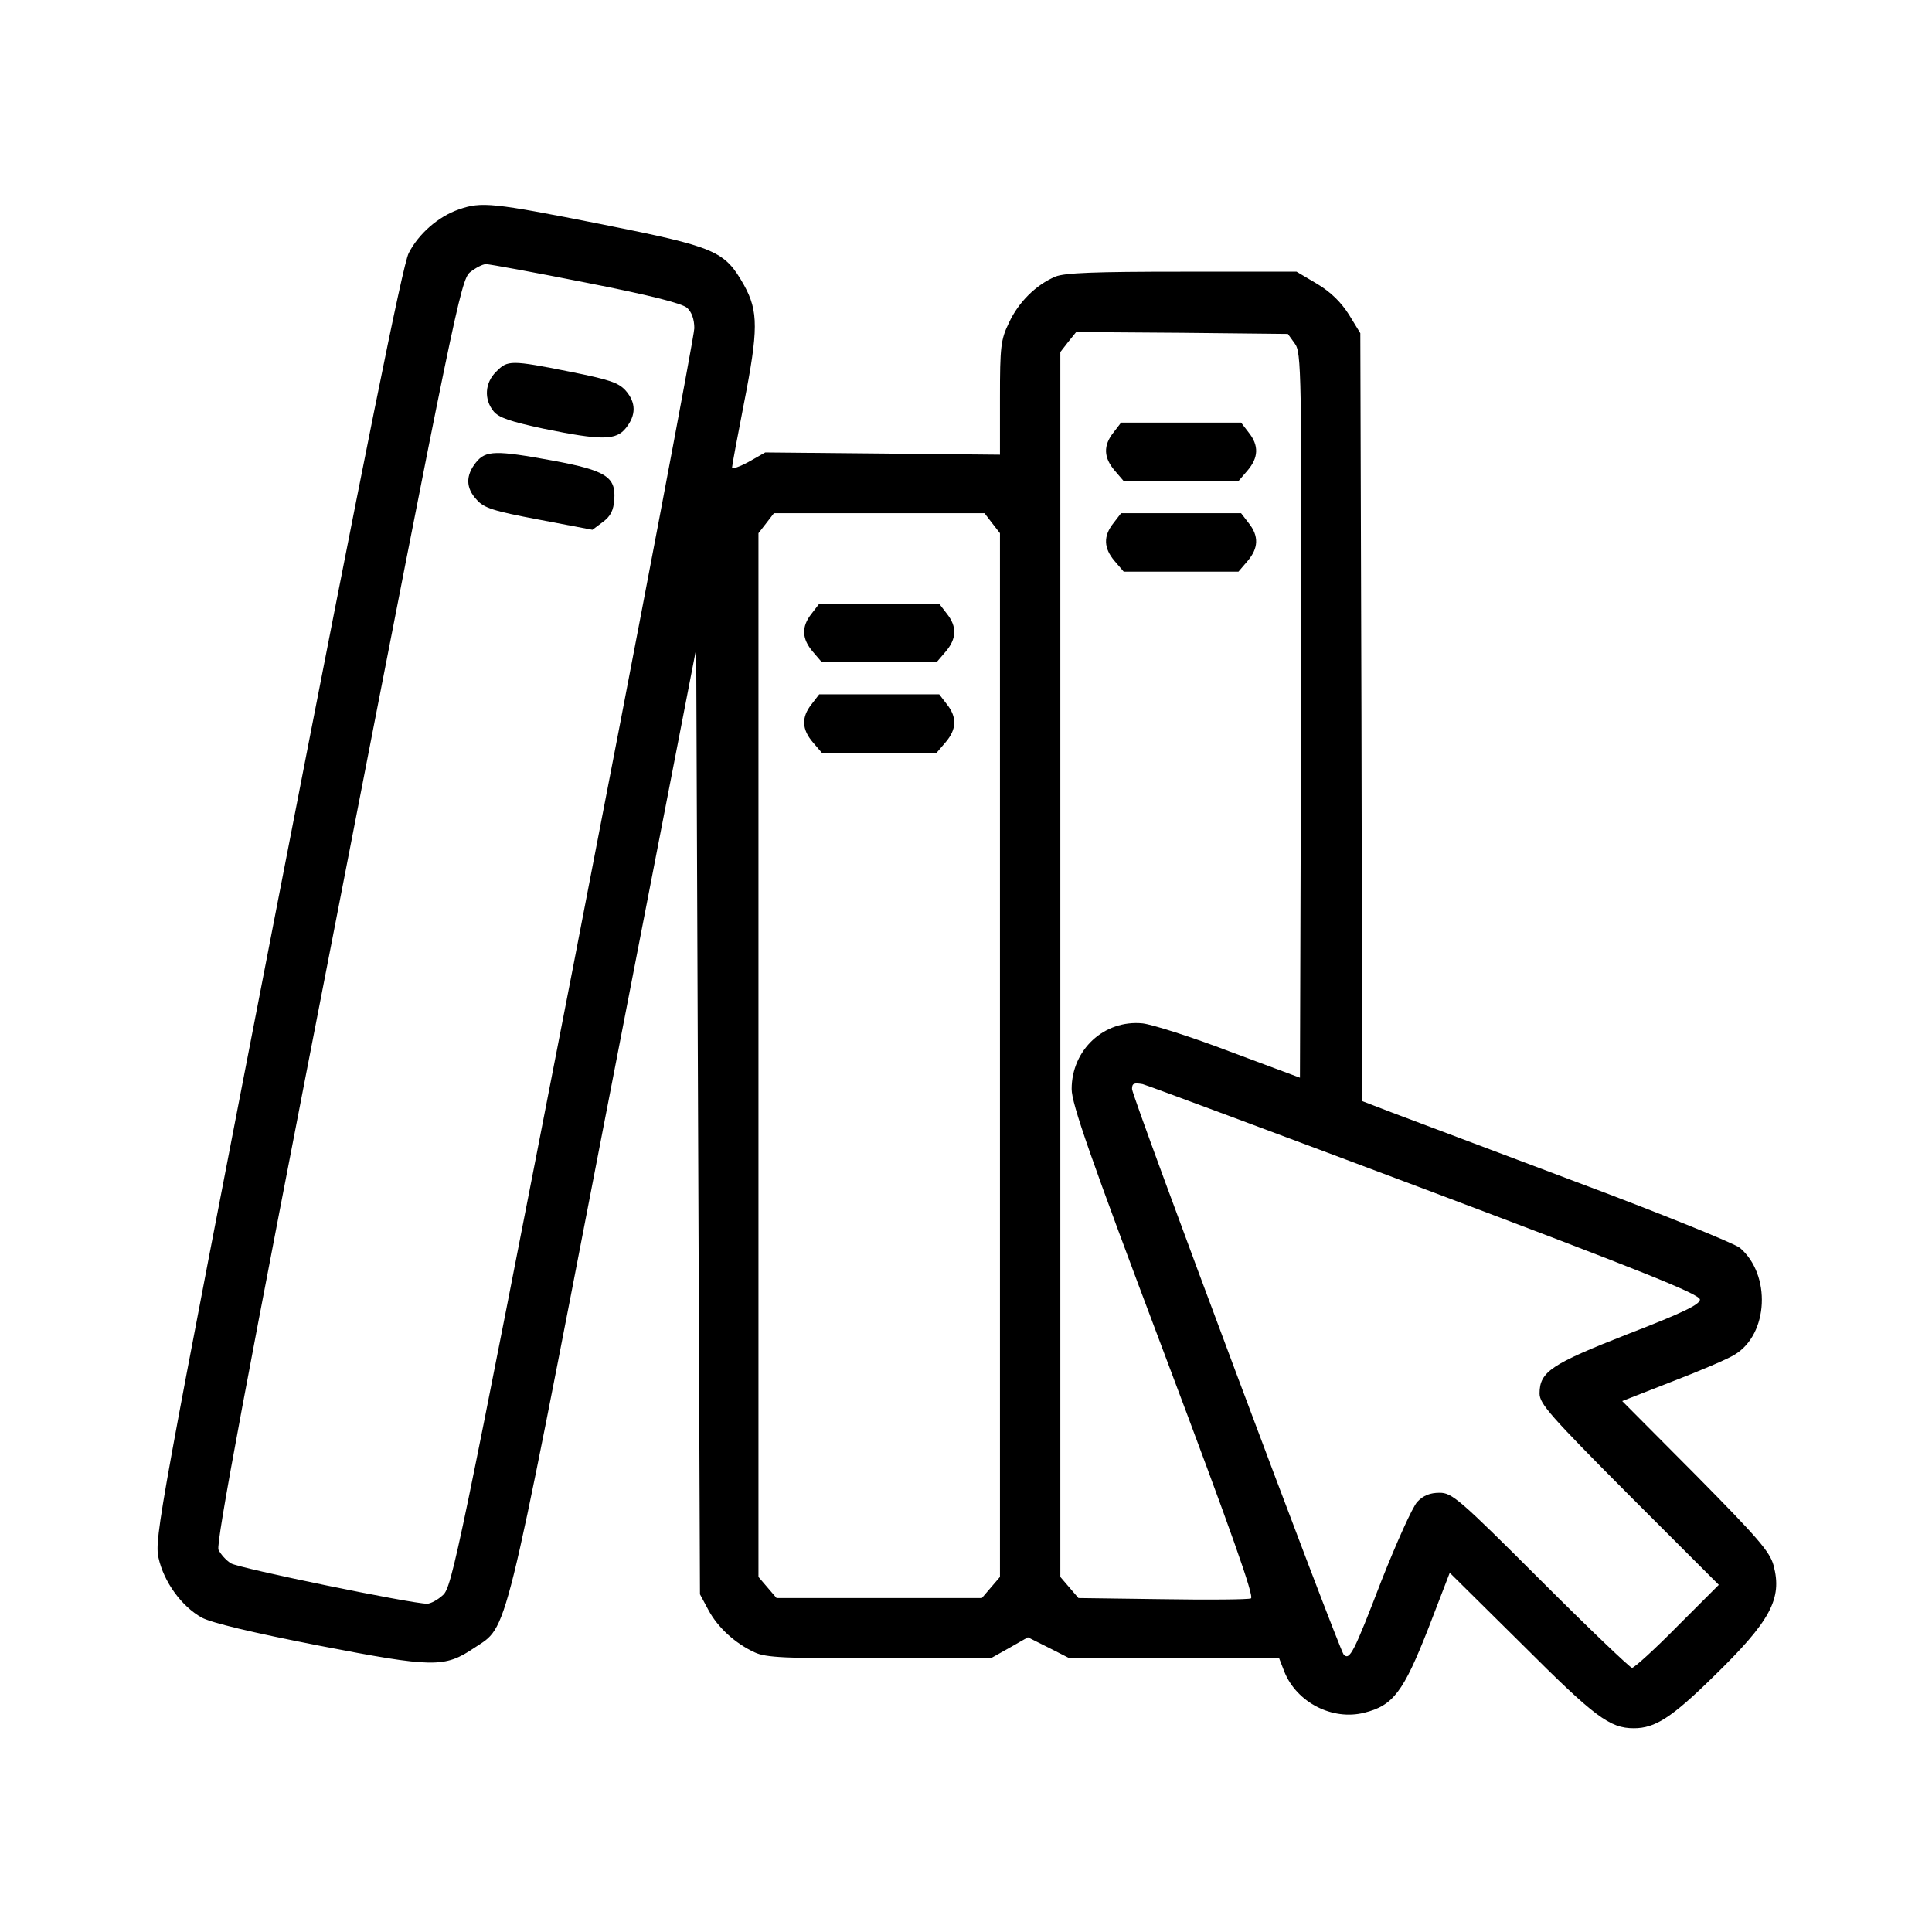
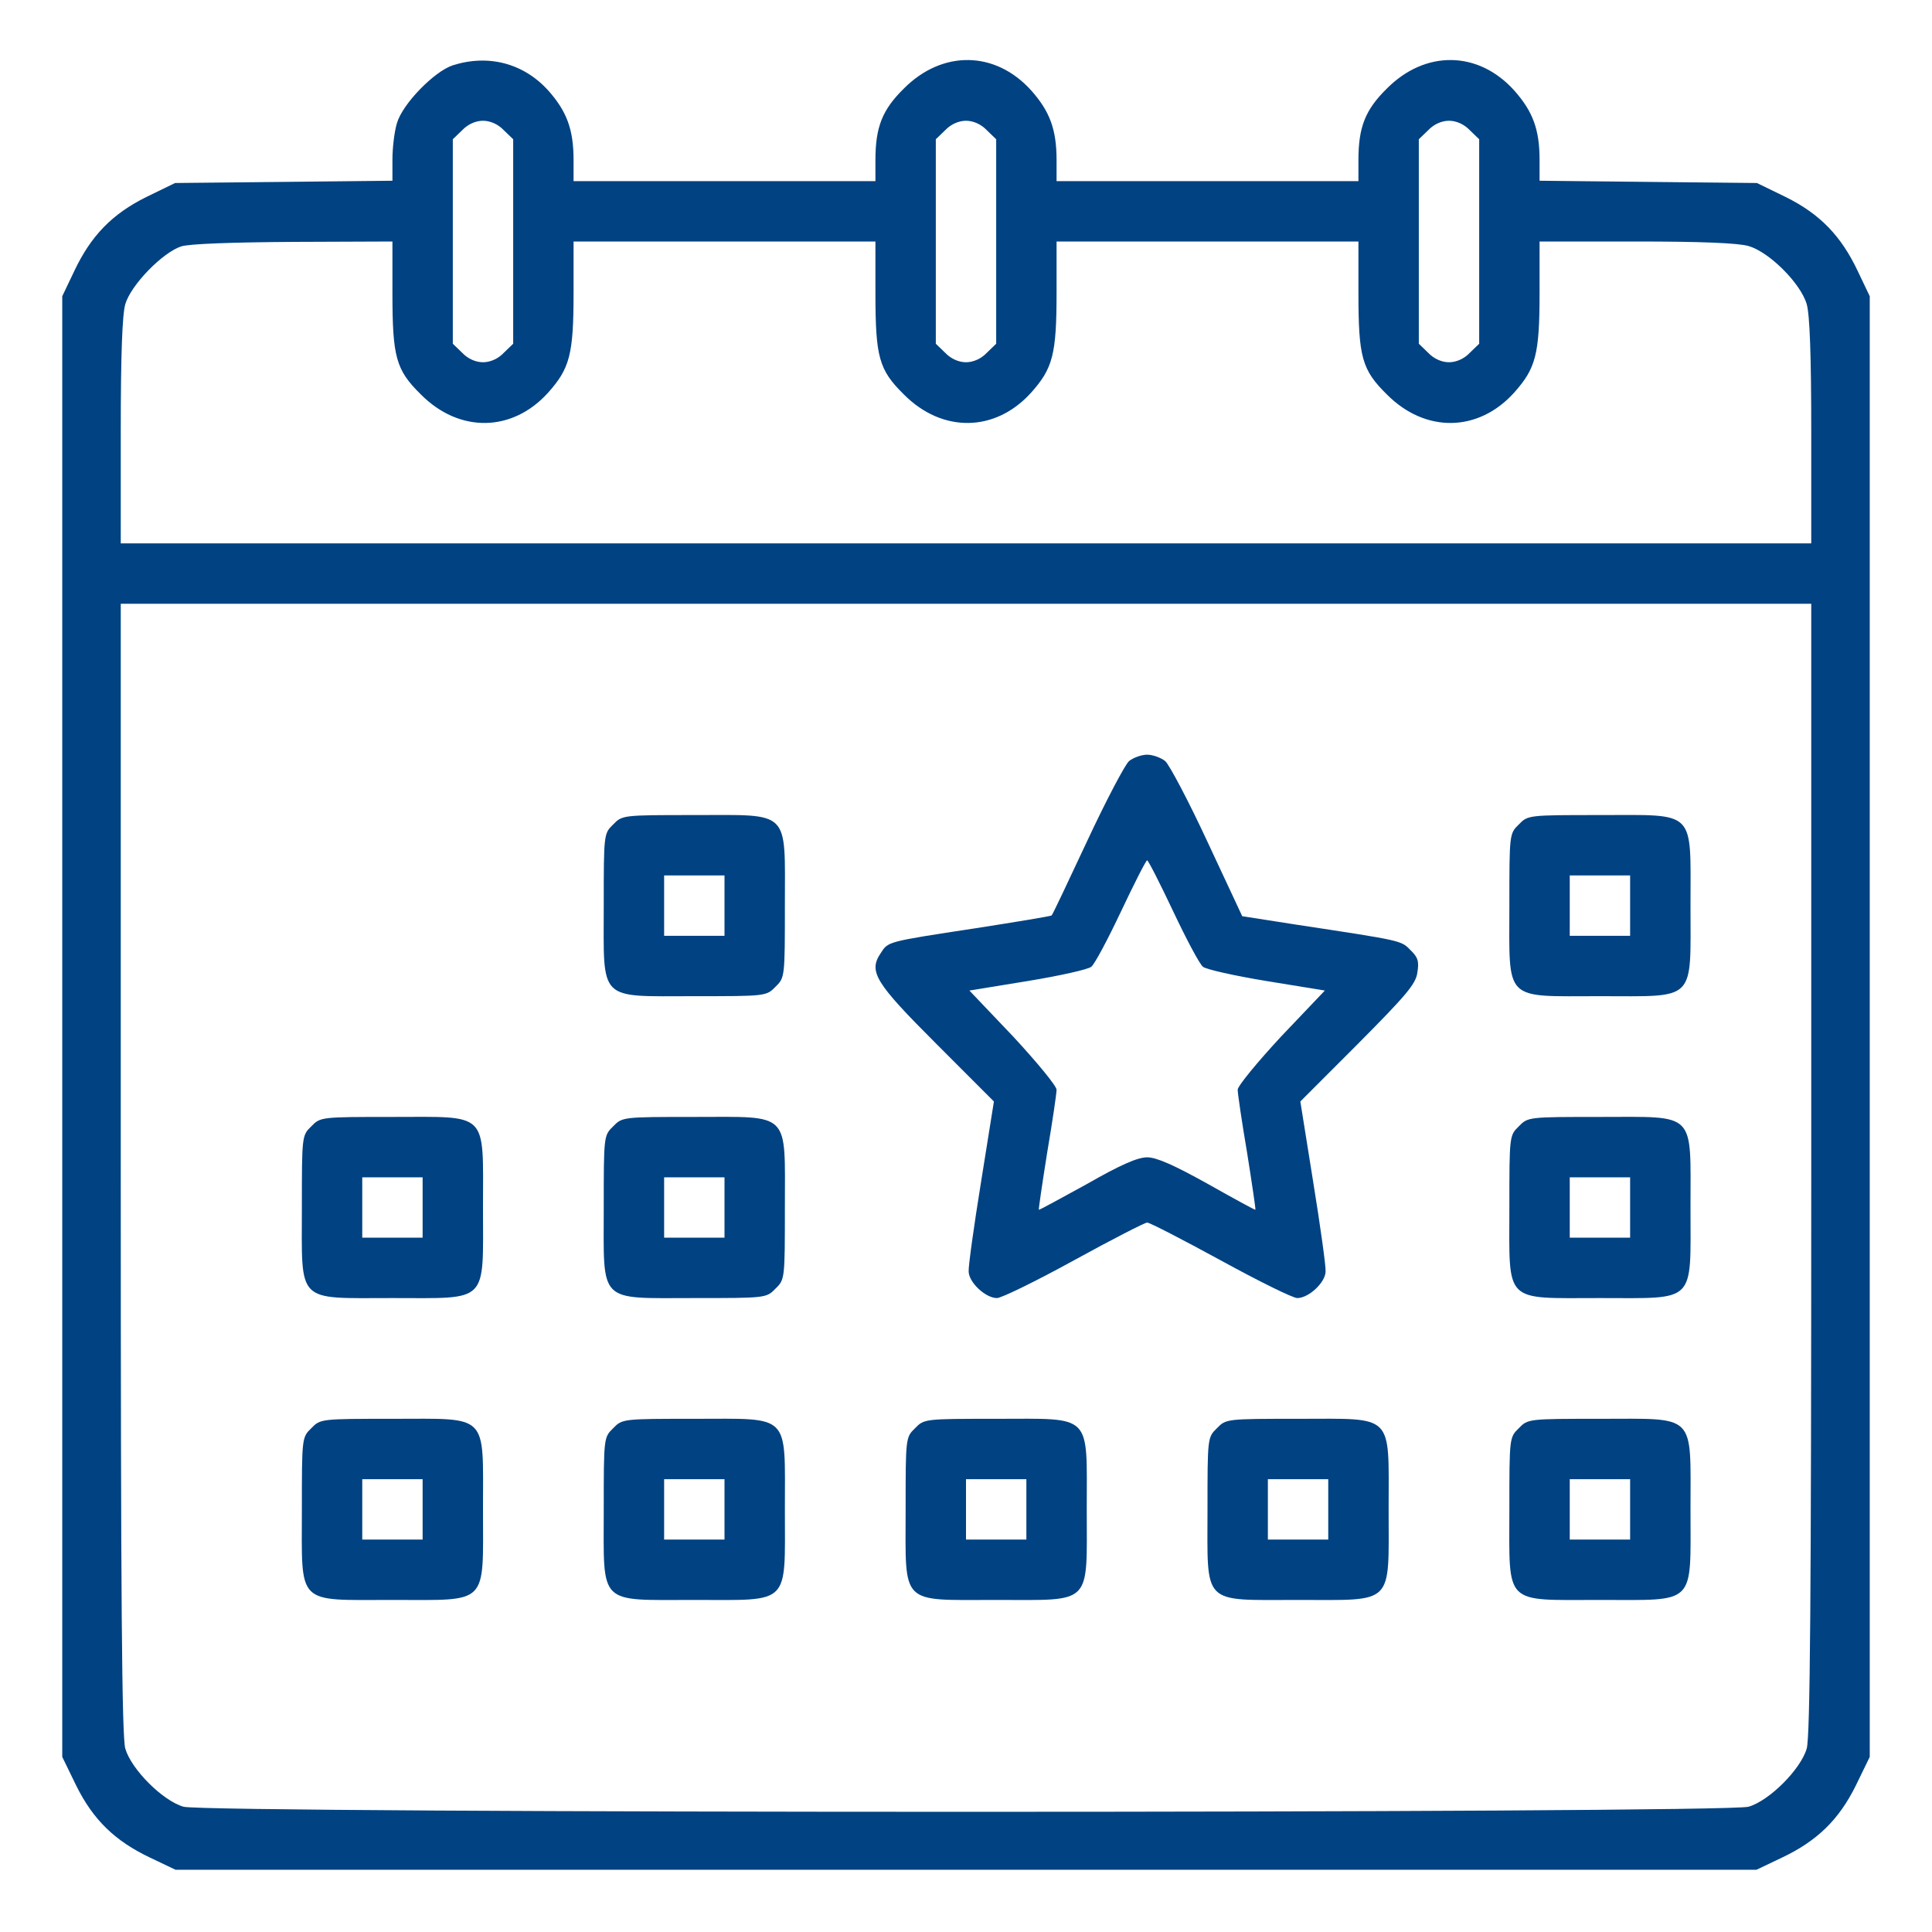
- <svg xmlns="http://www.w3.org/2000/svg" version="1.0" width="512pt" height="512pt" viewBox="0 0 512 512" preserveAspectRatio="xMidYMid meet">
-   <g transform="translate(0,512) scale(0.1,-0.1)" fill="#000000" stroke="none">
-     <path d="M1216 4565 c-55 -19 -107 -65 -133 -116 -16 -32 -113 -515 -348 -1724 -313 -1613 -326 -1682 -315 -1733 14 -64 61 -129 115 -159 27 -14 131 -39 310 -74 305 -59 333 -59 412 -6 90 60 75 -1 344 1390 l244 1258 5 -1253 5 -1253 22 -41 c25 -47 71 -89 123 -113 30 -14 81 -16 330 -16 l295 0 50 28 49 28 56 -28 55 -28 277 0 278 0 14 -36 c33 -81 127 -129 211 -108 77 19 104 55 170 223 l57 148 192 -190 c193 -193 232 -222 296 -222 56 0 100 28 211 137 151 147 183 206 159 295 -10 36 -41 72 -206 239 l-195 196 133 52 c73 28 148 60 165 71 90 54 97 212 14 283 -15 12 -212 92 -437 176 -225 85 -444 167 -486 183 l-78 30 -2 1017 -3 1018 -30 49 c-21 33 -48 60 -85 82 l-54 32 -303 0 c-232 0 -311 -3 -336 -13 -52 -22 -98 -68 -123 -122 -22 -45 -24 -64 -24 -200 l0 -150 -311 3 -311 3 -44 -25 c-24 -13 -44 -20 -44 -15 0 5 14 80 31 167 39 198 39 247 1 316 -52 92 -74 101 -379 162 -288 57 -317 60 -377 39z m337 -194 c168 -33 255 -55 268 -67 12 -11 19 -30 19 -54 0 -20 -144 -779 -320 -1686 -303 -1557 -322 -1650 -346 -1671 -14 -13 -33 -23 -42 -23 -42 0 -499 94 -520 107 -13 8 -27 24 -33 36 -7 17 69 424 316 1692 309 1590 326 1671 350 1693 15 12 34 22 43 22 9 0 129 -22 265 -49z m1878 -161 c18 -24 19 -62 17 -986 l-3 -960 -185 69 c-102 39 -206 72 -232 75 -102 10 -188 -70 -188 -174 0 -39 48 -177 244 -697 179 -475 241 -650 231 -653 -7 -3 -113 -4 -235 -2 l-222 3 -24 28 -24 28 0 1623 0 1623 21 27 21 26 280 -2 281 -3 18 -25z m-802 -476 l21 -27 0 -1383 0 -1383 -24 -28 -24 -28 -272 0 -272 0 -24 28 -24 28 0 1383 0 1383 21 27 20 26 279 0 279 0 20 -26z m1151 -1767 c576 -217 725 -277 725 -291 0 -13 -45 -35 -190 -91 -204 -80 -235 -100 -235 -158 0 -27 28 -59 237 -269 l238 -238 -110 -110 c-60 -61 -114 -110 -120 -110 -5 0 -114 104 -242 232 -216 216 -235 232 -268 232 -25 0 -43 -7 -59 -24 -13 -14 -55 -108 -95 -209 -73 -190 -84 -212 -100 -196 -13 15 -561 1478 -561 1499 0 15 5 17 28 13 15 -4 353 -130 752 -280z" />
-     <path d="M1315 4135 c-30 -29 -33 -73 -7 -105 14 -17 44 -27 132 -46 156 -32 193 -31 219 2 27 34 27 67 -1 99 -19 21 -43 29 -148 50 -156 31 -165 31 -195 0z" />
-     <path d="M1261 3894 c-27 -34 -27 -67 2 -98 19 -22 43 -30 165 -53 l142 -27 28 21 c20 15 28 30 30 60 4 59 -22 76 -161 102 -153 28 -180 28 -206 -5z" />
-     <path d="M2951 3974 c-28 -35 -26 -67 3 -101 l24 -28 152 0 152 0 24 28 c29 34 31 66 3 101 l-20 26 -159 0 -159 0 -20 -26z" />
-     <path d="M2951 3734 c-28 -35 -26 -67 3 -101 l24 -28 152 0 152 0 24 28 c29 34 31 66 3 101 l-20 26 -159 0 -159 0 -20 -26z" />
-     <path d="M2151 3494 c-28 -35 -26 -67 3 -101 l24 -28 152 0 152 0 24 28 c29 34 31 66 3 101 l-20 26 -159 0 -159 0 -20 -26z" />
-     <path d="M2151 3254 c-28 -35 -26 -67 3 -101 l24 -28 152 0 152 0 24 28 c29 34 31 66 3 101 l-20 26 -159 0 -159 0 -20 -26z" />
-   </g>
+ <svg xmlns="http://www.w3.org/2000/svg" width="40" height="40" viewBox="0 0 40 40" fill="none">
+   <path d="M9.375 1.352C8.992 1.477 8.336 2.148 8.219 2.547C8.164 2.727 8.125 3.062 8.125 3.305V3.742L5.875 3.766L3.625 3.789L3.031 4.078C2.32 4.43 1.883 4.883 1.539 5.609L1.289 6.133V21.258V36.375L1.578 36.969C1.93 37.68 2.383 38.117 3.109 38.461L3.633 38.711H20H36.367L36.891 38.461C37.617 38.117 38.07 37.68 38.422 36.969L38.711 36.375V21.258V6.133L38.461 5.609C38.117 4.883 37.68 4.43 36.969 4.078L36.375 3.789L34.125 3.766L31.875 3.742V3.305C31.875 2.68 31.734 2.305 31.352 1.875C30.609 1.047 29.508 1.031 28.711 1.836C28.266 2.273 28.125 2.633 28.125 3.312V3.75H25H21.875V3.312C21.875 2.68 21.734 2.305 21.352 1.875C20.609 1.047 19.508 1.031 18.711 1.836C18.266 2.273 18.125 2.633 18.125 3.312V3.75H15H11.875V3.312C11.875 2.68 11.734 2.305 11.352 1.875C10.844 1.312 10.117 1.117 9.375 1.352ZM10.43 2.695L10.625 2.883V5V7.117L10.43 7.305C10.312 7.43 10.148 7.5 10 7.5C9.852 7.5 9.688 7.43 9.57 7.305L9.375 7.117V5V2.883L9.57 2.695C9.688 2.57 9.852 2.5 10 2.5C10.148 2.5 10.312 2.57 10.43 2.695ZM20.43 2.695L20.625 2.883V5V7.117L20.43 7.305C20.312 7.43 20.148 7.5 20 7.5C19.852 7.5 19.688 7.43 19.57 7.305L19.375 7.117V5V2.883L19.57 2.695C19.688 2.57 19.852 2.5 20 2.5C20.148 2.5 20.312 2.57 20.43 2.695ZM30.43 2.695L30.625 2.883V5V7.117L30.43 7.305C30.312 7.43 30.148 7.5 30 7.5C29.852 7.5 29.688 7.43 29.57 7.305L29.375 7.117V5V2.883L29.57 2.695C29.688 2.57 29.852 2.5 30 2.5C30.148 2.5 30.312 2.57 30.43 2.695ZM8.125 6.062C8.125 7.391 8.195 7.656 8.711 8.164C9.508 8.969 10.609 8.953 11.352 8.125C11.797 7.625 11.875 7.336 11.875 6.062V5H15H18.125V6.062C18.125 7.391 18.195 7.656 18.711 8.164C19.508 8.969 20.609 8.953 21.352 8.125C21.797 7.625 21.875 7.336 21.875 6.062V5H25H28.125V6.062C28.125 7.391 28.195 7.656 28.711 8.164C29.508 8.969 30.609 8.953 31.352 8.125C31.797 7.625 31.875 7.336 31.875 6.062V5H33.875C35.219 5 35.984 5.031 36.203 5.094C36.633 5.219 37.281 5.867 37.406 6.297C37.469 6.516 37.5 7.344 37.5 8.938V11.25H20H2.5V8.938C2.5 7.344 2.531 6.516 2.594 6.297C2.711 5.898 3.367 5.227 3.75 5.102C3.914 5.047 4.82 5.016 6.078 5.008L8.125 5V6.062ZM37.5 24.188C37.5 33.141 37.477 35.953 37.406 36.203C37.281 36.633 36.633 37.281 36.203 37.406C35.734 37.547 4.266 37.547 3.797 37.406C3.367 37.281 2.719 36.633 2.594 36.203C2.523 35.953 2.5 33.141 2.5 24.188V12.5H20H37.5V24.188Z" fill="#004282" />
+   <path d="M23.375 15.758C23.289 15.836 22.898 16.578 22.508 17.414C22.117 18.25 21.789 18.945 21.773 18.953C21.758 18.969 21.047 19.086 20.195 19.219C18.352 19.5 18.391 19.492 18.234 19.734C17.977 20.117 18.117 20.344 19.391 21.617L20.578 22.805L20.312 24.469C20.164 25.383 20.047 26.219 20.055 26.328C20.062 26.555 20.406 26.875 20.641 26.875C20.734 26.875 21.453 26.523 22.234 26.094C23.016 25.664 23.703 25.312 23.75 25.312C23.805 25.312 24.484 25.664 25.273 26.094C26.055 26.523 26.766 26.875 26.859 26.875C27.094 26.875 27.438 26.555 27.445 26.328C27.453 26.219 27.336 25.383 27.188 24.469L26.922 22.805L28.109 21.617C29.102 20.617 29.312 20.375 29.344 20.141C29.383 19.906 29.359 19.82 29.203 19.672C29.008 19.469 29.031 19.477 26.82 19.141L25.719 18.969L25 17.43C24.609 16.586 24.211 15.836 24.125 15.758C24.039 15.688 23.867 15.625 23.75 15.625C23.633 15.625 23.461 15.688 23.375 15.758ZM24.289 18.867C24.562 19.445 24.836 19.961 24.906 20.016C24.969 20.07 25.562 20.203 26.227 20.312L27.43 20.508L26.523 21.461C26.031 21.992 25.625 22.484 25.625 22.562C25.625 22.641 25.711 23.227 25.82 23.867C25.922 24.508 26 25.039 25.992 25.047C25.984 25.055 25.539 24.812 25 24.508C24.312 24.125 23.945 23.961 23.75 23.961C23.555 23.961 23.195 24.117 22.5 24.516C21.961 24.812 21.516 25.055 21.508 25.047C21.5 25.039 21.578 24.508 21.68 23.867C21.789 23.227 21.875 22.641 21.875 22.562C21.875 22.484 21.469 21.992 20.977 21.461L20.07 20.508L21.273 20.312C21.938 20.203 22.531 20.07 22.594 20.016C22.664 19.961 22.938 19.445 23.211 18.867C23.484 18.289 23.727 17.812 23.75 17.812C23.773 17.812 24.016 18.289 24.289 18.867Z" fill="#004282" />
+   <path d="M12.695 17.07C12.5 17.258 12.5 17.273 12.5 18.75C12.5 20.758 12.367 20.625 14.375 20.625C15.851 20.625 15.867 20.625 16.055 20.43C16.25 20.242 16.25 20.227 16.25 18.75C16.25 16.742 16.383 16.875 14.375 16.875C12.898 16.875 12.883 16.875 12.695 17.07ZM15 18.75V19.375H14.375H13.75V18.75V18.125H14.375H15V18.75Z" fill="#004282" />
+   <path d="M31.445 17.07C31.25 17.258 31.25 17.273 31.25 18.75C31.25 20.758 31.117 20.625 33.125 20.625C35.133 20.625 35 20.758 35 18.75C35 16.742 35.133 16.875 33.125 16.875C31.648 16.875 31.633 16.875 31.445 17.07ZM33.75 18.75V19.375H33.125H32.5V18.75V18.125H33.125H33.75V18.75Z" fill="#004282" />
+   <path d="M6.445 23.32C6.25 23.508 6.25 23.523 6.25 25C6.25 27.008 6.117 26.875 8.125 26.875C10.133 26.875 10 27.008 10 25C10 22.992 10.133 23.125 8.125 23.125C6.648 23.125 6.633 23.125 6.445 23.32ZM8.75 25V25.625H8.125H7.5V25V24.375H8.125H8.75V25Z" fill="#004282" />
+   <path d="M12.695 23.32C12.5 23.508 12.5 23.523 12.5 25C12.5 27.008 12.367 26.875 14.375 26.875C15.851 26.875 15.867 26.875 16.055 26.68C16.25 26.492 16.25 26.477 16.25 25C16.25 22.992 16.383 23.125 14.375 23.125C12.898 23.125 12.883 23.125 12.695 23.32ZM15 25V25.625H14.375H13.75V25V24.375H14.375H15V25Z" fill="#004282" />
+   <path d="M31.445 23.32C31.25 23.508 31.25 23.523 31.25 25C31.25 27.008 31.117 26.875 33.125 26.875C35.133 26.875 35 27.008 35 25C35 22.992 35.133 23.125 33.125 23.125C31.648 23.125 31.633 23.125 31.445 23.32ZM33.75 25V25.625H33.125H32.5V25V24.375H33.125H33.75V25Z" fill="#004282" />
+   <path d="M6.445 29.57C6.25 29.758 6.25 29.773 6.25 31.25C6.25 33.258 6.117 33.125 8.125 33.125C10.133 33.125 10 33.258 10 31.25C10 29.242 10.133 29.375 8.125 29.375C6.648 29.375 6.633 29.375 6.445 29.57ZM8.75 31.25V31.875H8.125H7.5V31.25V30.625H8.125H8.75V31.25Z" fill="#004282" />
+   <path d="M12.695 29.57C12.5 29.758 12.5 29.773 12.5 31.25C12.5 33.258 12.367 33.125 14.375 33.125C16.383 33.125 16.25 33.258 16.25 31.25C16.25 29.242 16.383 29.375 14.375 29.375C12.898 29.375 12.883 29.375 12.695 29.57ZM15 31.25V31.875H14.375H13.75V31.25V30.625H14.375H15V31.25Z" fill="#004282" />
+   <path d="M18.945 29.57C18.75 29.758 18.75 29.773 18.75 31.25C18.75 33.258 18.617 33.125 20.625 33.125C22.633 33.125 22.5 33.258 22.5 31.25C22.5 29.242 22.633 29.375 20.625 29.375C19.148 29.375 19.133 29.375 18.945 29.57ZM21.25 31.25V31.875H20.625H20V31.25V30.625H20.625H21.25V31.25Z" fill="#004282" />
+   <path d="M25.195 29.57C25 29.758 25 29.773 25 31.25C25 33.258 24.867 33.125 26.875 33.125C28.883 33.125 28.75 33.258 28.75 31.25C28.75 29.242 28.883 29.375 26.875 29.375C25.398 29.375 25.383 29.375 25.195 29.57ZM27.5 31.25V31.875H26.875H26.25V31.25V30.625H26.875H27.5V31.25Z" fill="#004282" />
+   <path d="M31.445 29.57C31.25 29.758 31.25 29.773 31.25 31.25C31.25 33.258 31.117 33.125 33.125 33.125C35.133 33.125 35 33.258 35 31.25C35 29.242 35.133 29.375 33.125 29.375C31.648 29.375 31.633 29.375 31.445 29.57ZM33.75 31.25V31.875H33.125H32.5V31.25V30.625H33.125H33.75V31.25Z" fill="#004282" />
</svg>
